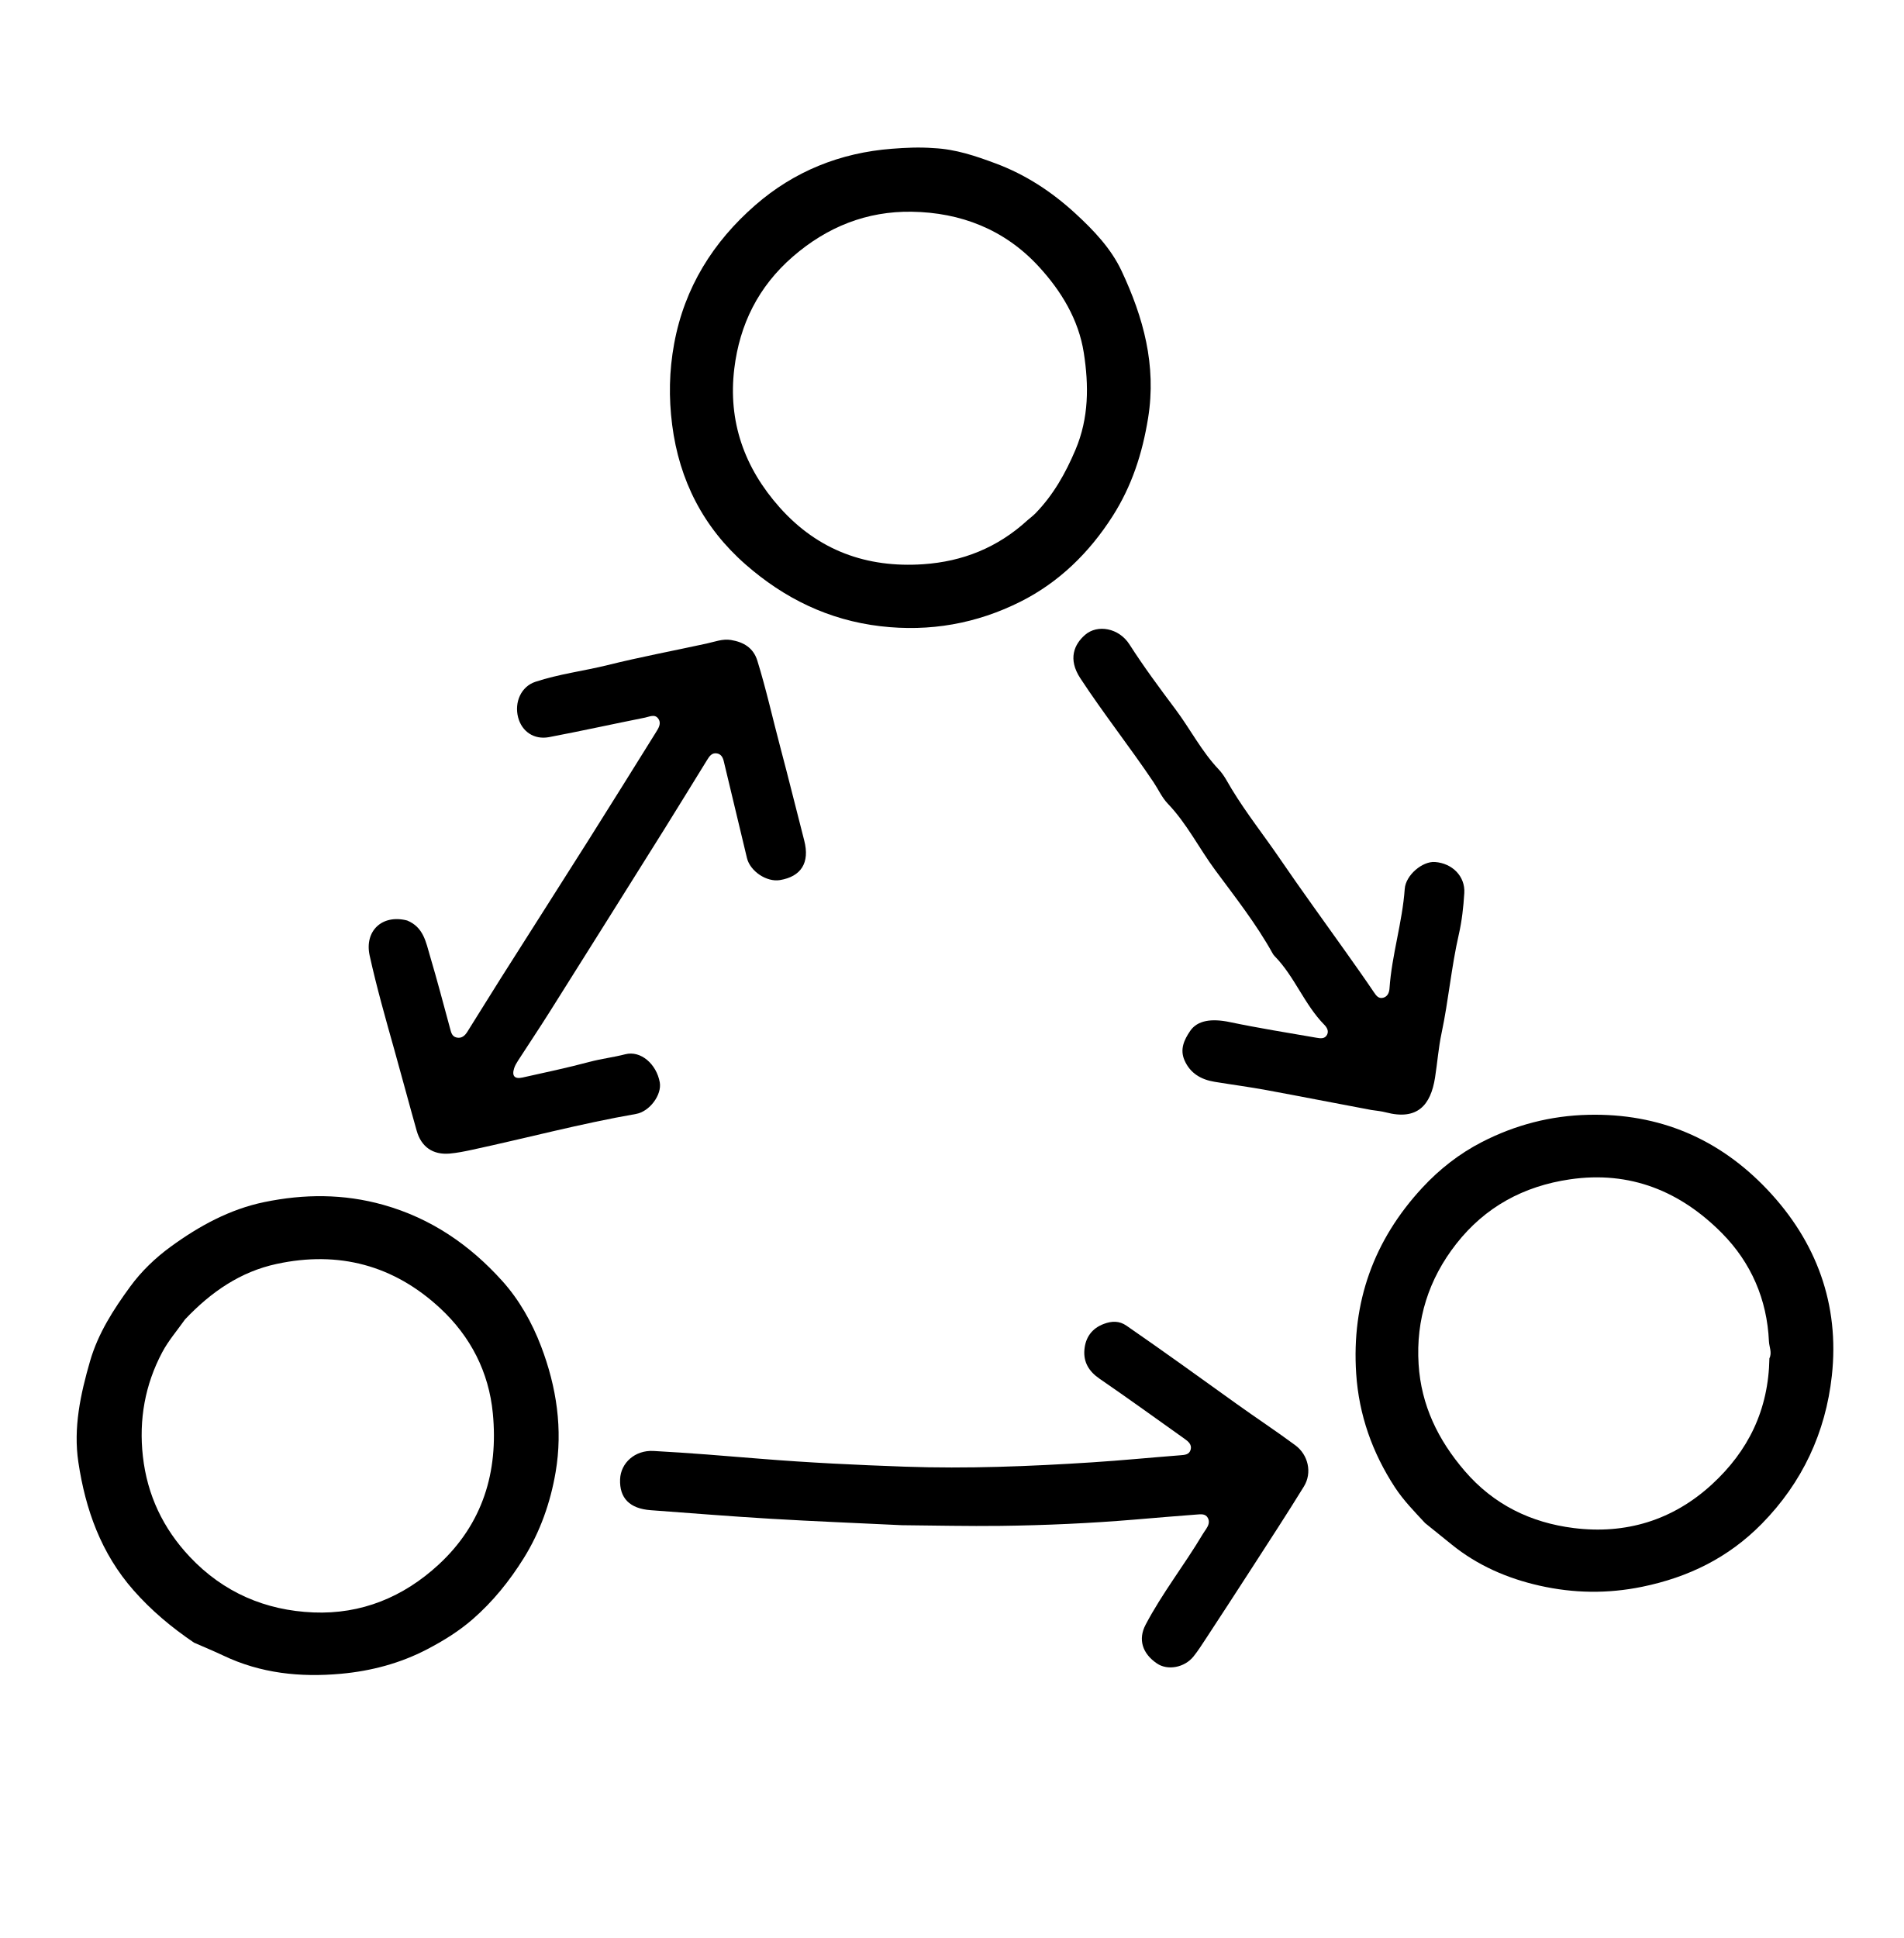
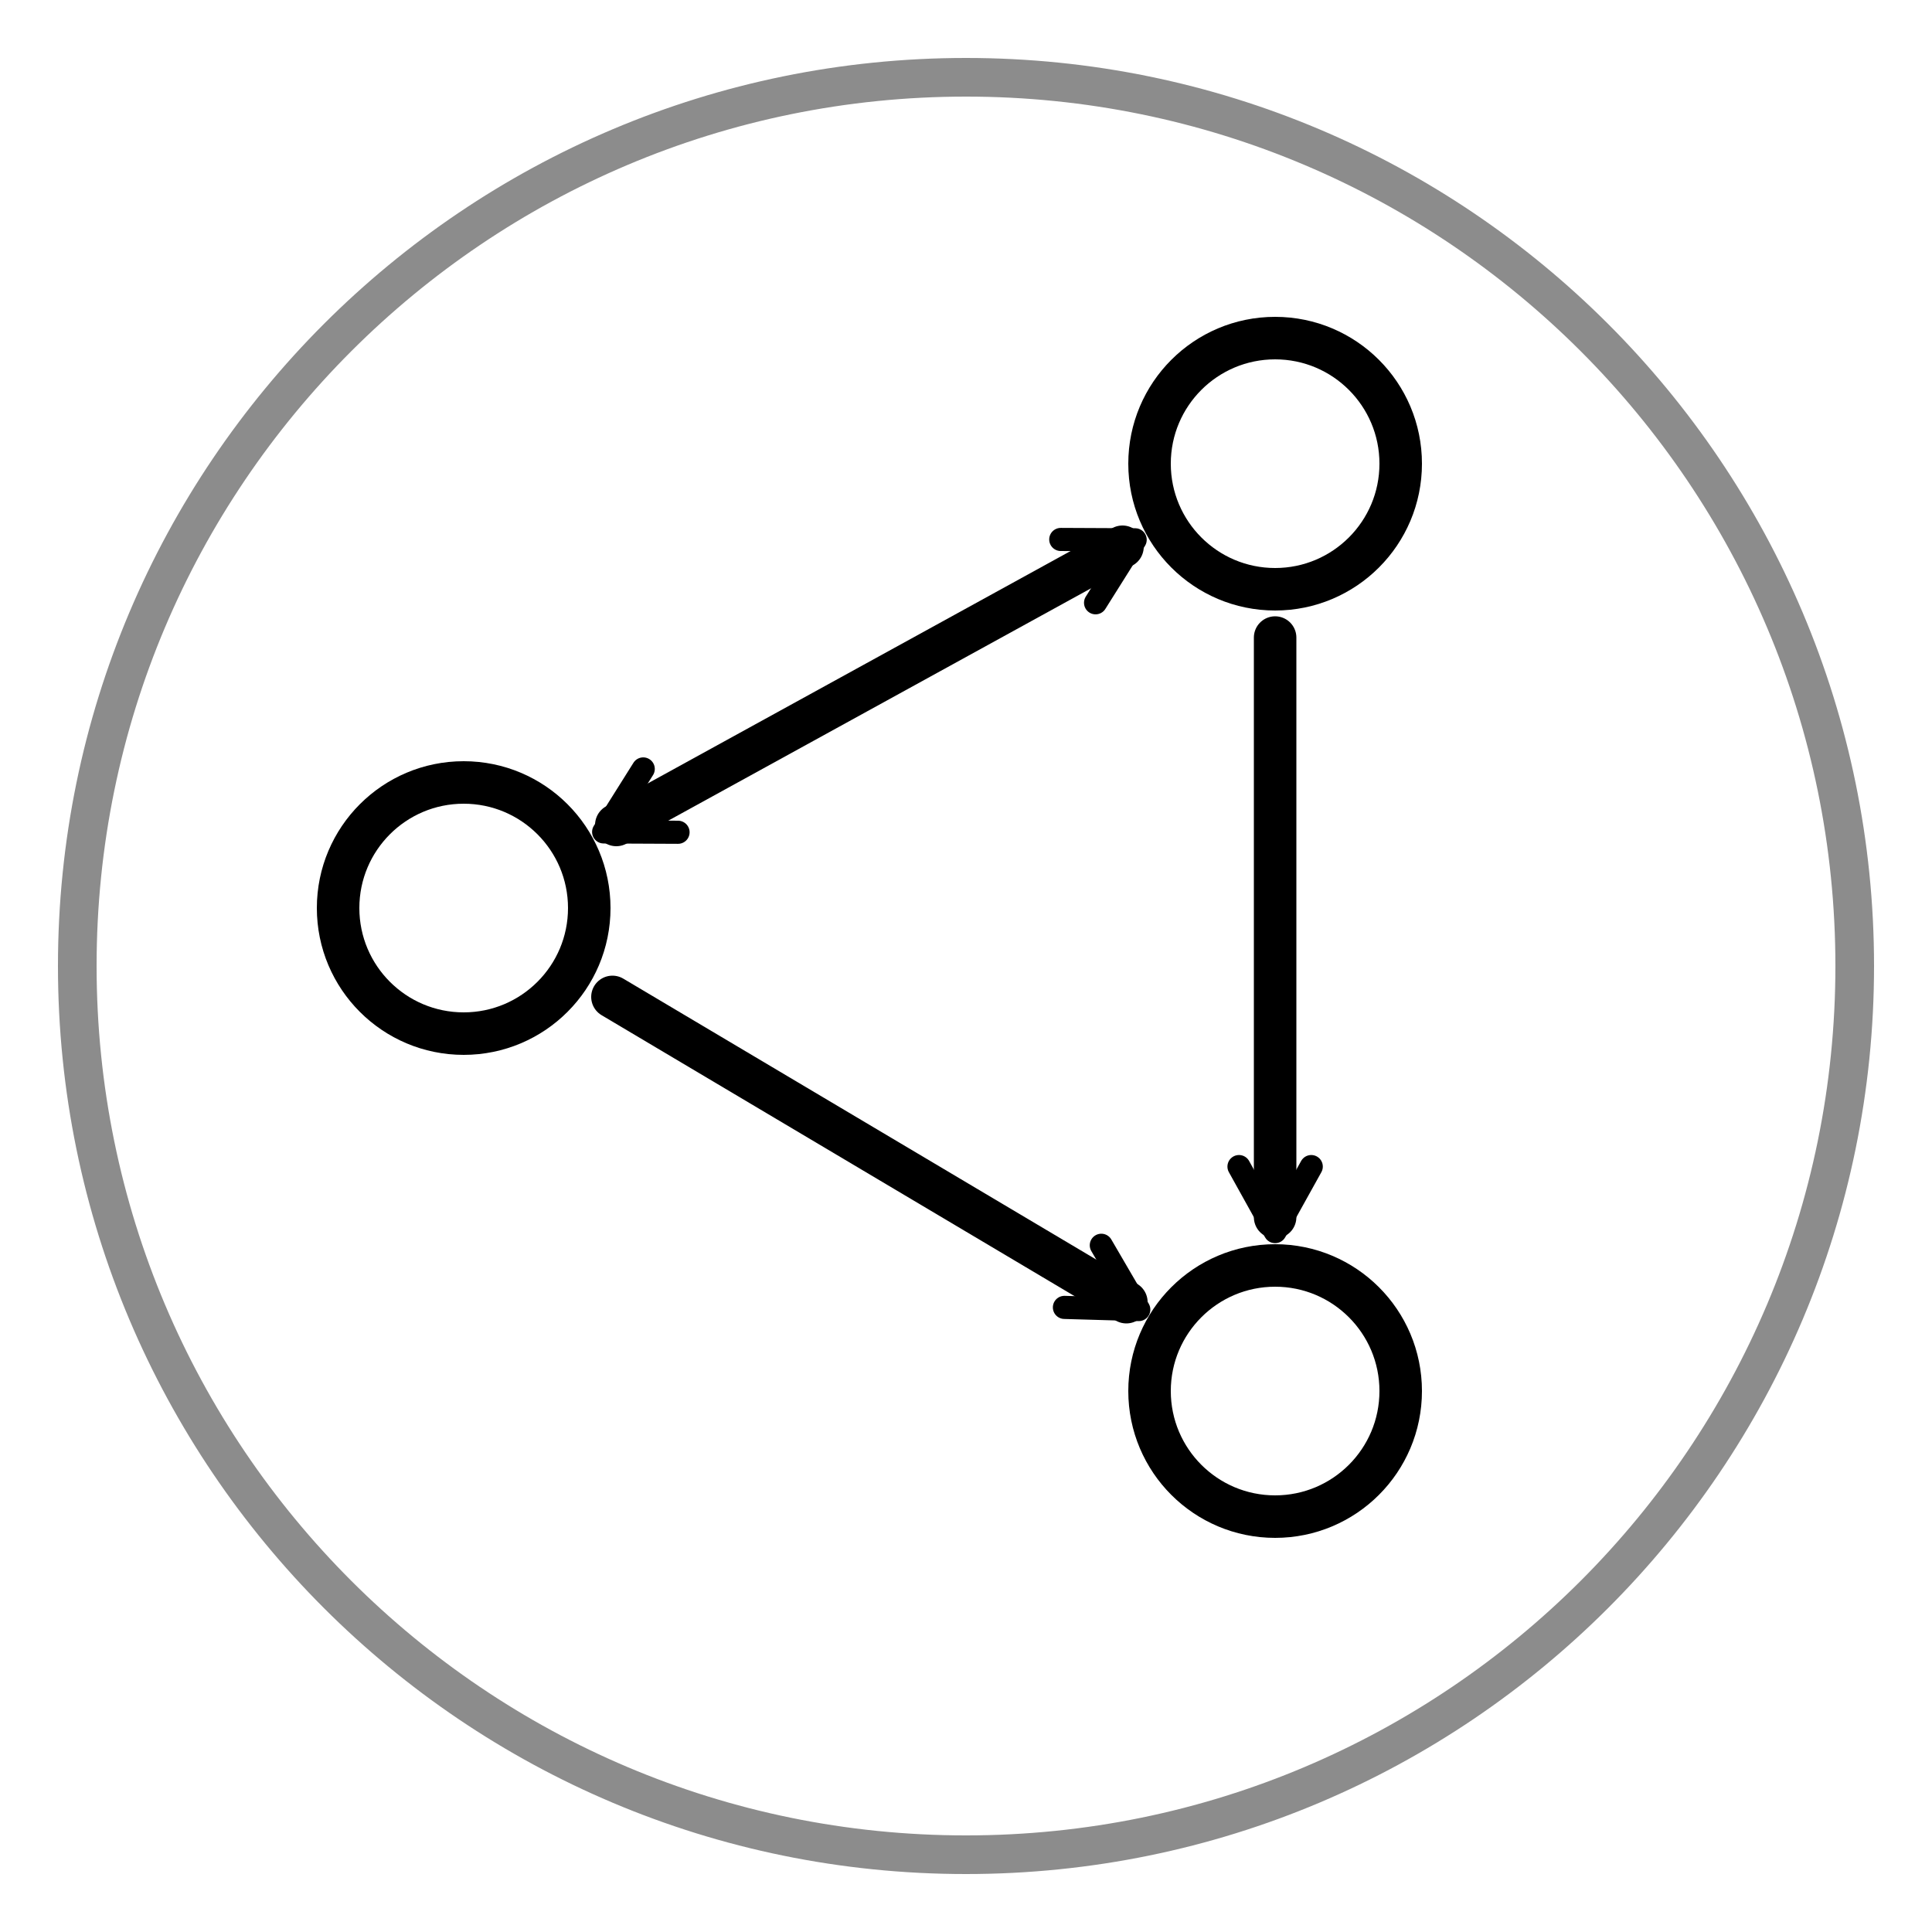
- <svg xmlns="http://www.w3.org/2000/svg" version="1.1" id="Layer_1" x="0px" y="0px" width="100%" viewBox="0 0 880 896" enable-background="new 0 0 880 896" xml:space="preserve">
-   <path fill="#000000" opacity="1" stroke="none" d=" M431.627,68.479   C441.878,68.961 451.085,72.138 460.245,75.542   C474.153,80.711 486.271,88.683 497.155,98.688   C505.64,106.489 513.644,114.87 518.532,125.293   C528.591,146.741 534.704,168.817 530.78,193.223   C528.136,209.67 523.238,224.747 514.338,238.68   C503.552,255.564 489.487,269.303 471.715,278.199   C451.534,288.301 429.94,292.22 407.025,289.52   C382.945,286.683 362.51,276.584 344.685,260.974   C325.22,243.927 314.021,222.141 310.74,196.405   C309.14,183.856 309.342,171.48 311.67,158.872   C316.477,132.835 329.687,111.841 349.164,94.849   C367.105,79.196 388.438,70.609 412.386,68.773   C418.697,68.289 424.963,67.968 431.627,68.479  M475.036,240.512   C476.285,239.433 477.624,238.442 478.768,237.261   C486.976,228.79 492.572,218.873 497.199,207.952   C503.458,193.183 503.378,178.088 501.044,163.096   C498.654,147.749 490.624,134.508 480.113,123.114   C464.381,106.062 444.118,98.23 421.469,97.892   C400.813,97.583 382.484,104.809 366.54,118.644   C350.546,132.522 341.954,150.01 339.47,170.397   C336.494,194.817 344.115,216.299 360.491,234.657   C378.225,254.535 400.747,262.658 426.884,260.856   C444.844,259.617 461.018,253.356 475.036,240.512  z" />
-   <path fill="#000000" opacity="1" stroke="none" d=" M89.685,759.447   C79.232,752.345 69.979,744.603 61.767,735.28   C46.686,718.158 39.497,697.846 36.223,675.99   C33.85,660.149 37.201,644.61 41.626,629.312   C45.352,616.434 52.456,605.43 60.193,594.833   C65.371,587.742 71.797,581.582 78.9,576.401   C92.021,566.831 106.219,559.05 122.235,555.754   C140.565,551.981 158.815,551.863 177.243,557.046   C199.329,563.258 217.241,575.614 232.194,592.226   C240.013,600.913 245.927,611.363 250.159,622.476   C257.317,641.272 260.249,660.764 256.872,680.598   C254.478,694.658 249.729,708.228 242.064,720.497   C235.54,730.939 227.899,740.442 218.559,748.587   C212.107,754.213 204.853,758.668 197.402,762.551   C185.013,769.009 171.579,772.574 157.609,773.843   C138.794,775.553 120.537,773.67 103.246,765.428   C98.901,763.357 94.433,761.542 89.685,759.447  M85.536,610.01   C81.997,615.034 77.889,619.757 75.027,625.142   C67.039,640.173 64.156,656.332 66.051,673.281   C68.057,691.218 75.404,706.688 87.762,719.796   C103.255,736.23 122.694,744.57 144.88,745.482   C167.05,746.393 186.531,738.377 202.799,723.347   C223.209,704.491 230.436,680.488 227.842,653.455   C226.007,634.334 217.55,617.883 203.499,604.843   C182.019,584.91 156.568,578.184 127.922,584.349   C111.179,587.952 97.645,597.224 85.536,610.01  z" />
-   <path fill="#000000" opacity="1" stroke="none" d=" M658.833,704.172   C653.755,698.697 648.782,693.618 644.863,687.616   C634.414,671.614 628.222,654.11 626.971,635.073   C624.804,602.089 635.057,573.384 657.567,549.097   C665.552,540.481 674.764,533.304 685.113,527.987   C700.468,520.098 716.844,515.807 734.334,515.41   C767.133,514.664 794.726,526.453 817.001,549.945   C839.76,573.946 850.499,603.091 846.872,636.064   C843.998,662.2 833.282,685.397 814.45,704.531   C799.035,720.195 780.564,729.23 759.174,733.619   C743.194,736.897 727.487,736.64 711.79,733.112   C696.901,729.766 683.098,723.79 671.112,714.081   C667.119,710.846 663.108,707.632 658.833,704.172  M818.006,627.998   C819.321,625.349 817.906,622.755 817.79,620.145   C816.922,600.754 809.526,583.749 796.119,570.187   C776.937,550.784 753.646,541.167 725.753,545.257   C704.332,548.397 686.589,558.03 673.231,575.078   C660.467,591.367 654.527,610.083 655.83,630.769   C657.021,649.655 664.776,665.677 677.138,680.067   C690.59,695.724 707.779,703.978 727.472,706.457   C751.485,709.48 773.268,702.949 791.39,686.319   C808.195,670.898 817.581,651.937 818.006,627.998  z" />
-   <path fill="#000000" opacity="1" stroke="none" d=" M188.218,425.572   C195.826,428.676 196.912,435.643 198.771,441.902   C202.081,453.043 205.025,464.293 208.076,475.511   C208.568,477.319 208.913,479.182 211.072,479.68   C213.409,480.219 214.922,478.826 216.025,477.078   C221.247,468.801 226.345,460.447 231.581,452.18   C245.103,430.834 258.719,409.548 272.21,388.183   C282.604,371.724 292.871,355.186 303.177,338.672   C304.418,336.683 305.916,334.47 304.296,332.218   C302.702,330.003 300.221,331.373 298.234,331.769   C283.434,334.724 268.691,337.977 253.865,340.794   C246.881,342.121 241.241,338.187 239.535,331.687   C237.705,324.717 240.886,317.419 247.491,315.228   C258.404,311.608 269.804,310.248 280.903,307.496   C296.047,303.74 311.404,300.853 326.658,297.537   C330.391,296.726 334.056,295.25 337.943,295.89   C343.692,296.837 348.265,299.444 350.125,305.448   C354.241,318.732 357.235,332.311 360.808,345.731   C364.604,359.986 368.108,374.313 371.798,388.592   C374.47,398.934 370.332,405.261 360.586,406.891   C354.411,407.923 346.773,402.788 345.321,396.694   C341.761,381.745 338.172,366.803 334.582,351.861   C334.172,350.154 333.339,348.659 331.475,348.328   C329.035,347.894 327.905,349.735 326.846,351.444   C320.278,362.046 313.797,372.704 307.18,383.276   C289.545,411.452 271.88,439.61 254.169,467.739   C249.387,475.335 244.384,482.792 239.516,490.336   C238.8,491.446 238.097,492.623 237.696,493.869   C236.547,497.441 237.882,498.993 241.565,498.174   C251.914,495.871 262.296,493.673 272.534,490.941   C277.993,489.485 283.582,488.84 289.057,487.421   C296.26,485.553 303.51,492.006 305.014,500.389   C306.044,506.129 300.371,513.908 294.022,515.014   C268.508,519.459 243.49,526.15 218.198,531.595   C214.796,532.328 211.357,533.032 207.898,533.332   C200.155,534.003 194.764,530.285 192.642,522.796   C189.129,510.396 185.839,497.933 182.351,485.525   C178.273,471.021 174.147,456.533 170.899,441.811   C168.403,430.498 176.57,422.576 188.218,425.572  z" />
-   <path fill="#000000" opacity="1" stroke="none" d=" M416.879,705.148   C396.423,704.158 376.392,703.368 356.384,702.181   C337.866,701.082 319.371,699.569 300.868,698.215   C291.105,697.501 286.319,692.641 286.674,683.879   C286.977,676.386 293.524,670.364 302.107,670.826   C318.655,671.717 335.178,673.102 351.698,674.446   C373.857,676.248 396.056,677.306 418.267,678.088   C447.172,679.106 476.021,677.95 504.881,676.091   C518.473,675.215 532.01,673.883 545.577,672.827   C547.671,672.665 549.786,672.575 550.443,670.237   C551.085,667.95 549.43,666.49 547.775,665.312   C534.641,655.962 521.57,646.518 508.283,637.39   C503.414,634.044 500.846,629.769 501.323,624.07   C501.8,618.367 504.778,614.12 510.394,612.053   C513.992,610.73 517.432,610.594 520.75,612.886   C537.833,624.69 554.672,636.834 571.535,648.948   C580.568,655.438 589.885,661.563 598.832,668.191   C604.798,672.611 606.72,680.881 602.803,687.248   C594.965,699.991 586.764,712.512 578.655,725.087   C571.631,735.978 564.542,746.827 557.447,757.672   C555.631,760.448 553.832,763.26 551.759,765.841   C547.6,771.021 539.8,772.427 534.87,769.081   C528.038,764.444 526.087,757.881 529.615,751.168   C537.292,736.563 547.525,723.567 555.95,709.432   C556.462,708.574 557.05,707.763 557.603,706.93   C558.663,705.333 559.372,703.6 558.392,701.781   C557.322,699.796 555.246,700.067 553.473,700.2   C543.876,700.921 534.286,701.738 524.695,702.542   C504.041,704.273 483.341,705.198 462.625,705.461   C447.525,705.653 432.417,705.291 416.879,705.148  z" />
-   <path fill="#000000" opacity="1" stroke="none" d=" M633.94,513.171   C617.528,510.105 601.565,506.951 585.564,504.002   C577.591,502.533 569.543,501.471 561.54,500.161   C555.272,499.135 550.233,496.249 547.593,490.185   C545.388,485.122 547.427,480.734 550.227,476.627   C553.573,471.72 560.097,470.783 568.492,472.537   C581.795,475.316 595.231,477.465 608.628,479.784   C610.359,480.083 612.476,480.446 613.522,478.36   C614.403,476.602 613.38,474.958 612.255,473.813   C602.972,464.374 598.513,451.457 589.245,442.023   C588.898,441.67 588.595,441.253 588.355,440.82   C580.765,427.121 571.05,414.797 561.809,402.299   C554.327,392.179 548.692,380.749 539.882,371.561   C537.163,368.726 535.484,364.907 533.254,361.589   C522.335,345.34 510.183,329.966 499.438,313.58   C493.577,304.641 496.645,297.865 501.622,293.528   C507.38,288.509 517.298,290.343 522.136,297.905   C528.767,308.27 536.104,318.15 543.433,327.937   C550.283,337.083 555.491,347.392 563.441,355.756   C565.923,358.368 567.585,361.786 569.487,364.917   C576.222,376 584.293,386.173 591.594,396.865   C601.498,411.369 611.861,425.588 622.031,439.925   C626.436,446.134 630.853,452.35 635.115,458.67   C636.17,460.235 637.271,461.859 639.452,461.293   C641.528,460.755 642.249,458.828 642.373,457.009   C643.437,441.459 648.317,426.503 649.419,410.95   C649.867,404.621 657.572,398.103 663.403,398.531   C671.41,399.118 677.431,405.164 676.954,412.891   C676.558,419.313 675.844,425.796 674.41,432.055   C670.96,447.117 669.655,462.531 666.447,477.637   C665.016,484.377 664.506,491.353 663.428,498.208   C661.406,511.065 655.209,518.066 640.75,514.3   C638.667,513.757 636.501,513.537 633.94,513.171  z" />
+ <svg xmlns="http://www.w3.org/2000/svg" viewBox="0 0 100 100" fill="none" stroke="black" stroke-linecap="round" stroke-linejoin="round">
+   <defs>
+     <marker id="cf-a" viewBox="0 0 10 10" refX="6" refY="5" markerWidth="3.4" markerHeight="3.4" orient="auto-start-reverse">
+       <path d="M2.5 2.5 L7 5 L2.5 7.5" fill="none" stroke="black" stroke-width="1.6" stroke-linecap="round" stroke-linejoin="round" />
+     </marker>
+   </defs>
+   <circle cx="50" cy="50" r="46" stroke-width="2" opacity="0.45" />
+   <line x1="31.9" y1="42.7" x2="58.1" y2="28.3" stroke-width="2.2" marker-start="url(#cf-a)" marker-end="url(#cf-a)" />
+   <line x1="66" y1="33" x2="66" y2="63" stroke-width="2.2" marker-end="url(#cf-a)" />
+   <line x1="31.7" y1="51.6" x2="58.3" y2="67.4" stroke-width="2.2" marker-end="url(#cf-a)" />
+   <circle cx="24" cy="47" r="6.5" stroke-width="2.2" />
+   <circle cx="66" cy="24" r="6.5" stroke-width="2.2" />
+   <circle cx="66" cy="72" r="6.5" stroke-width="2.2" />
</svg>
